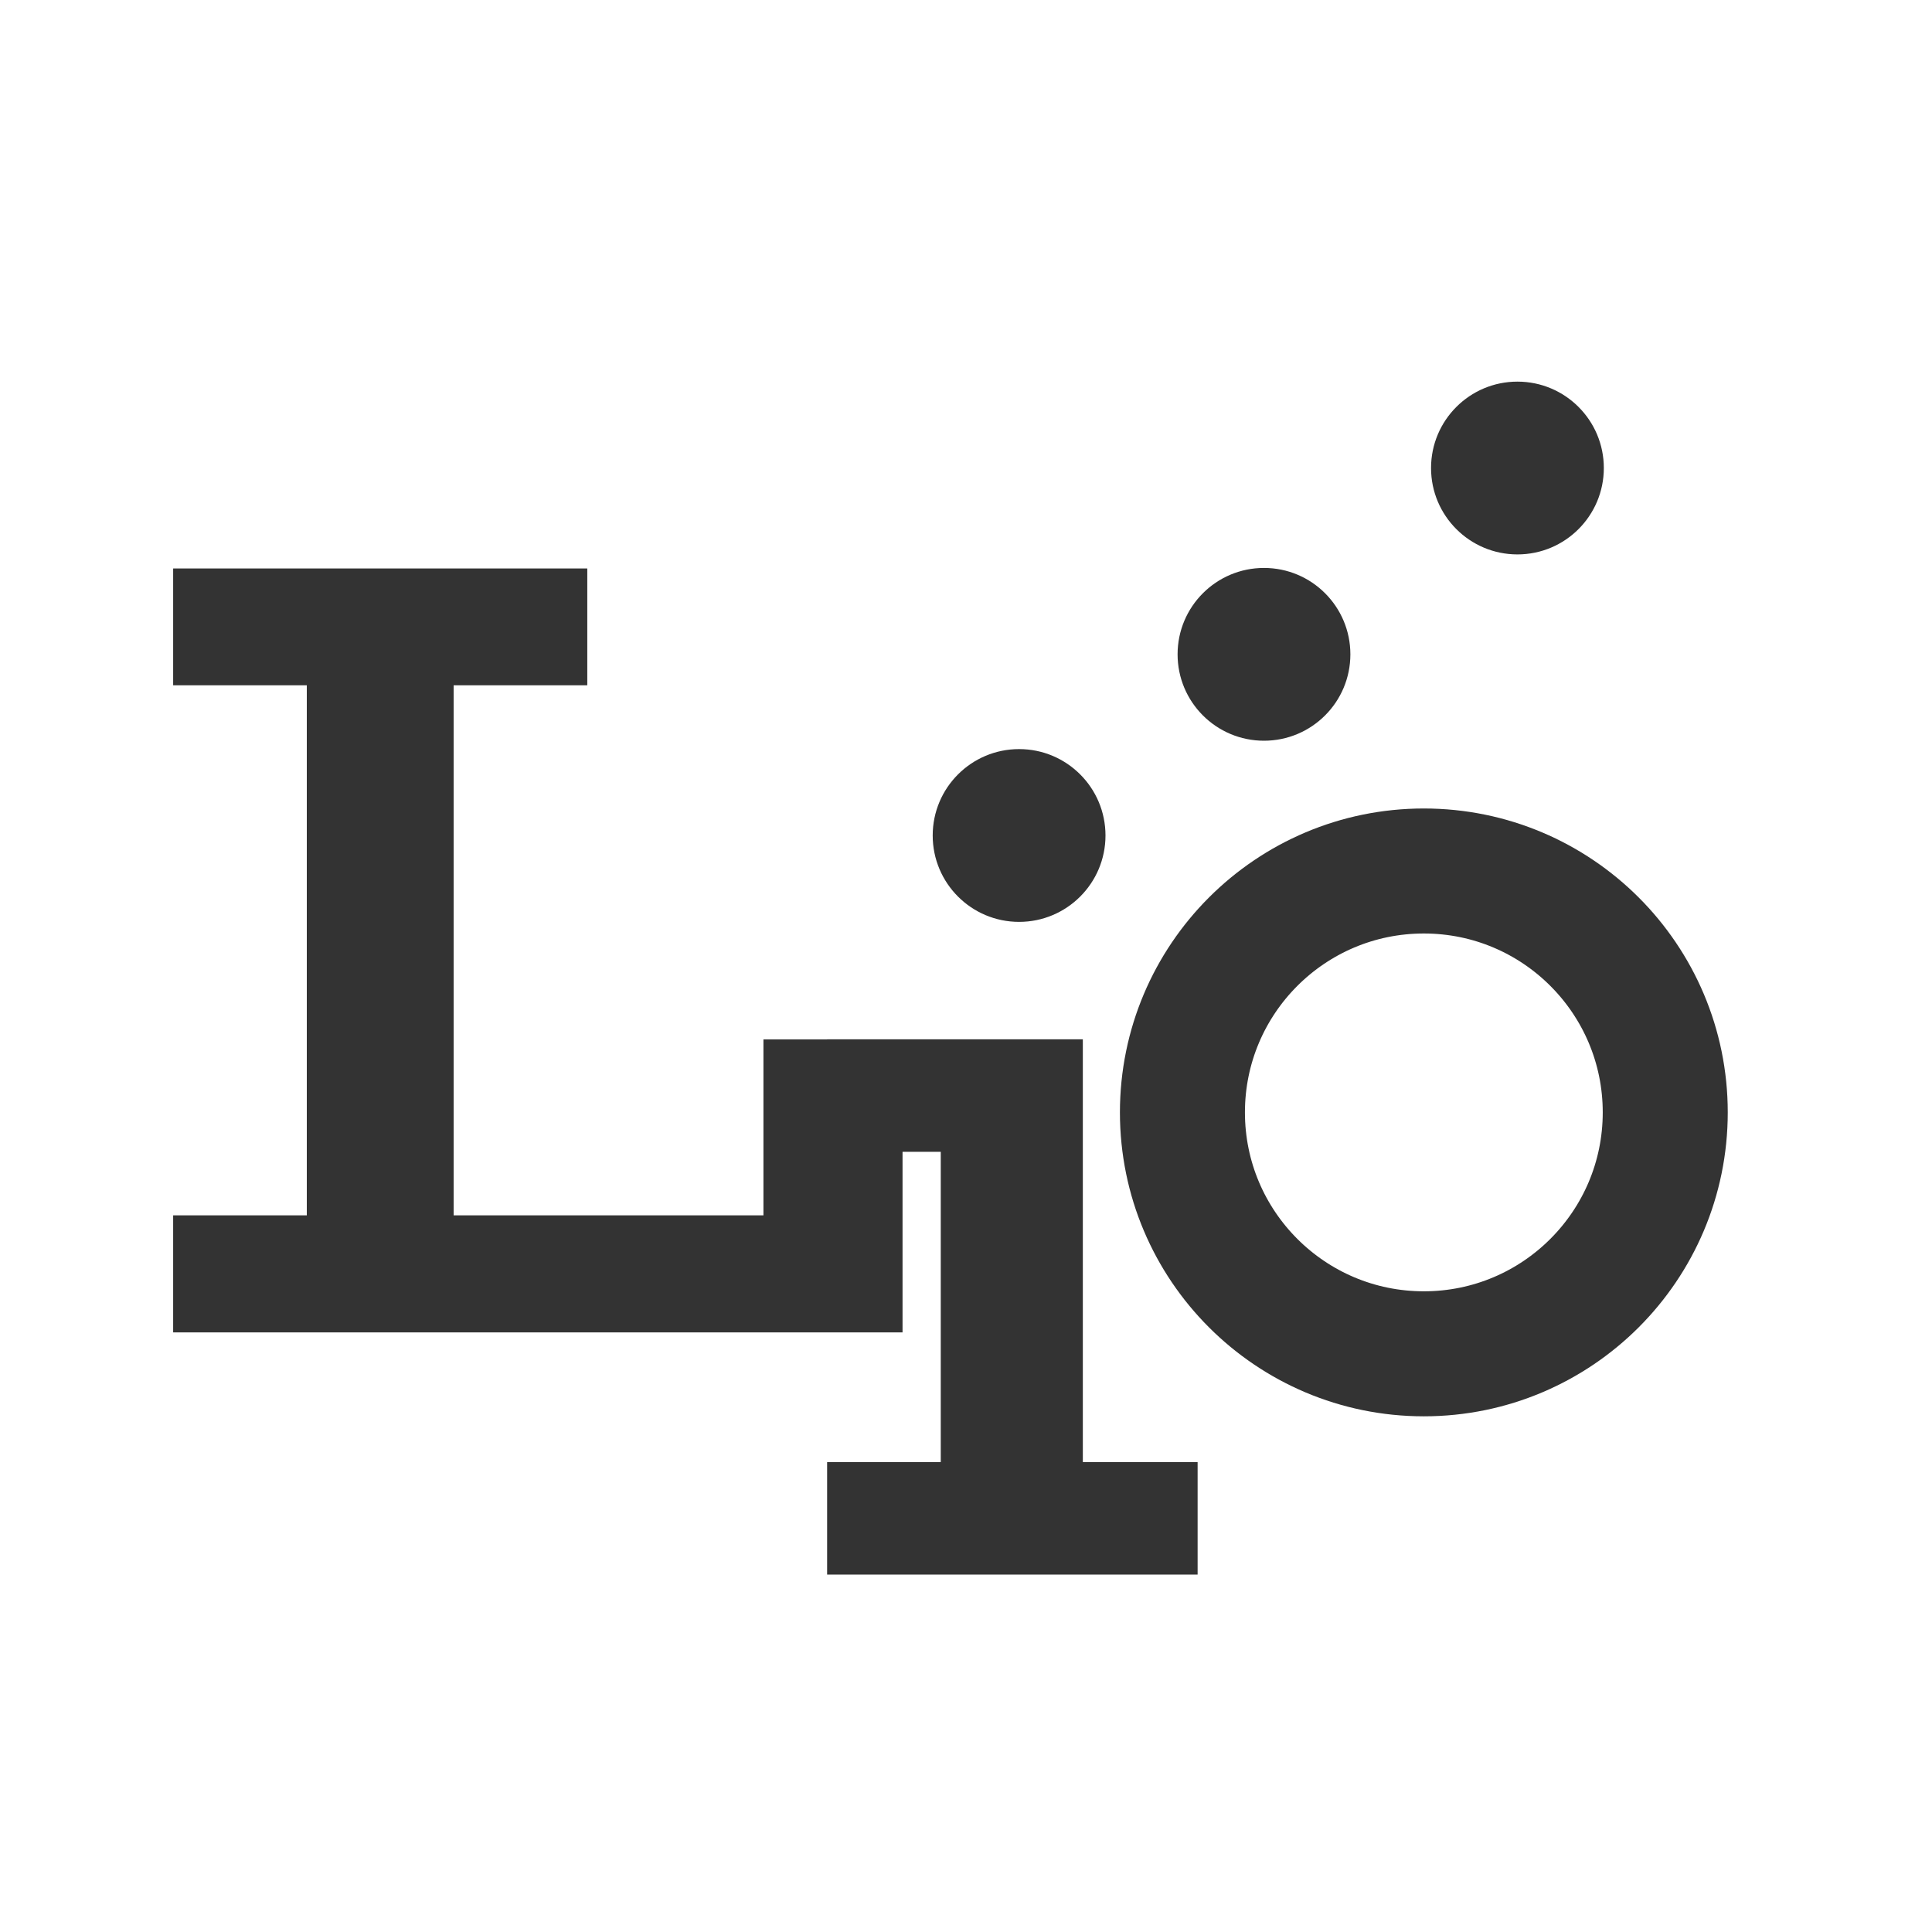
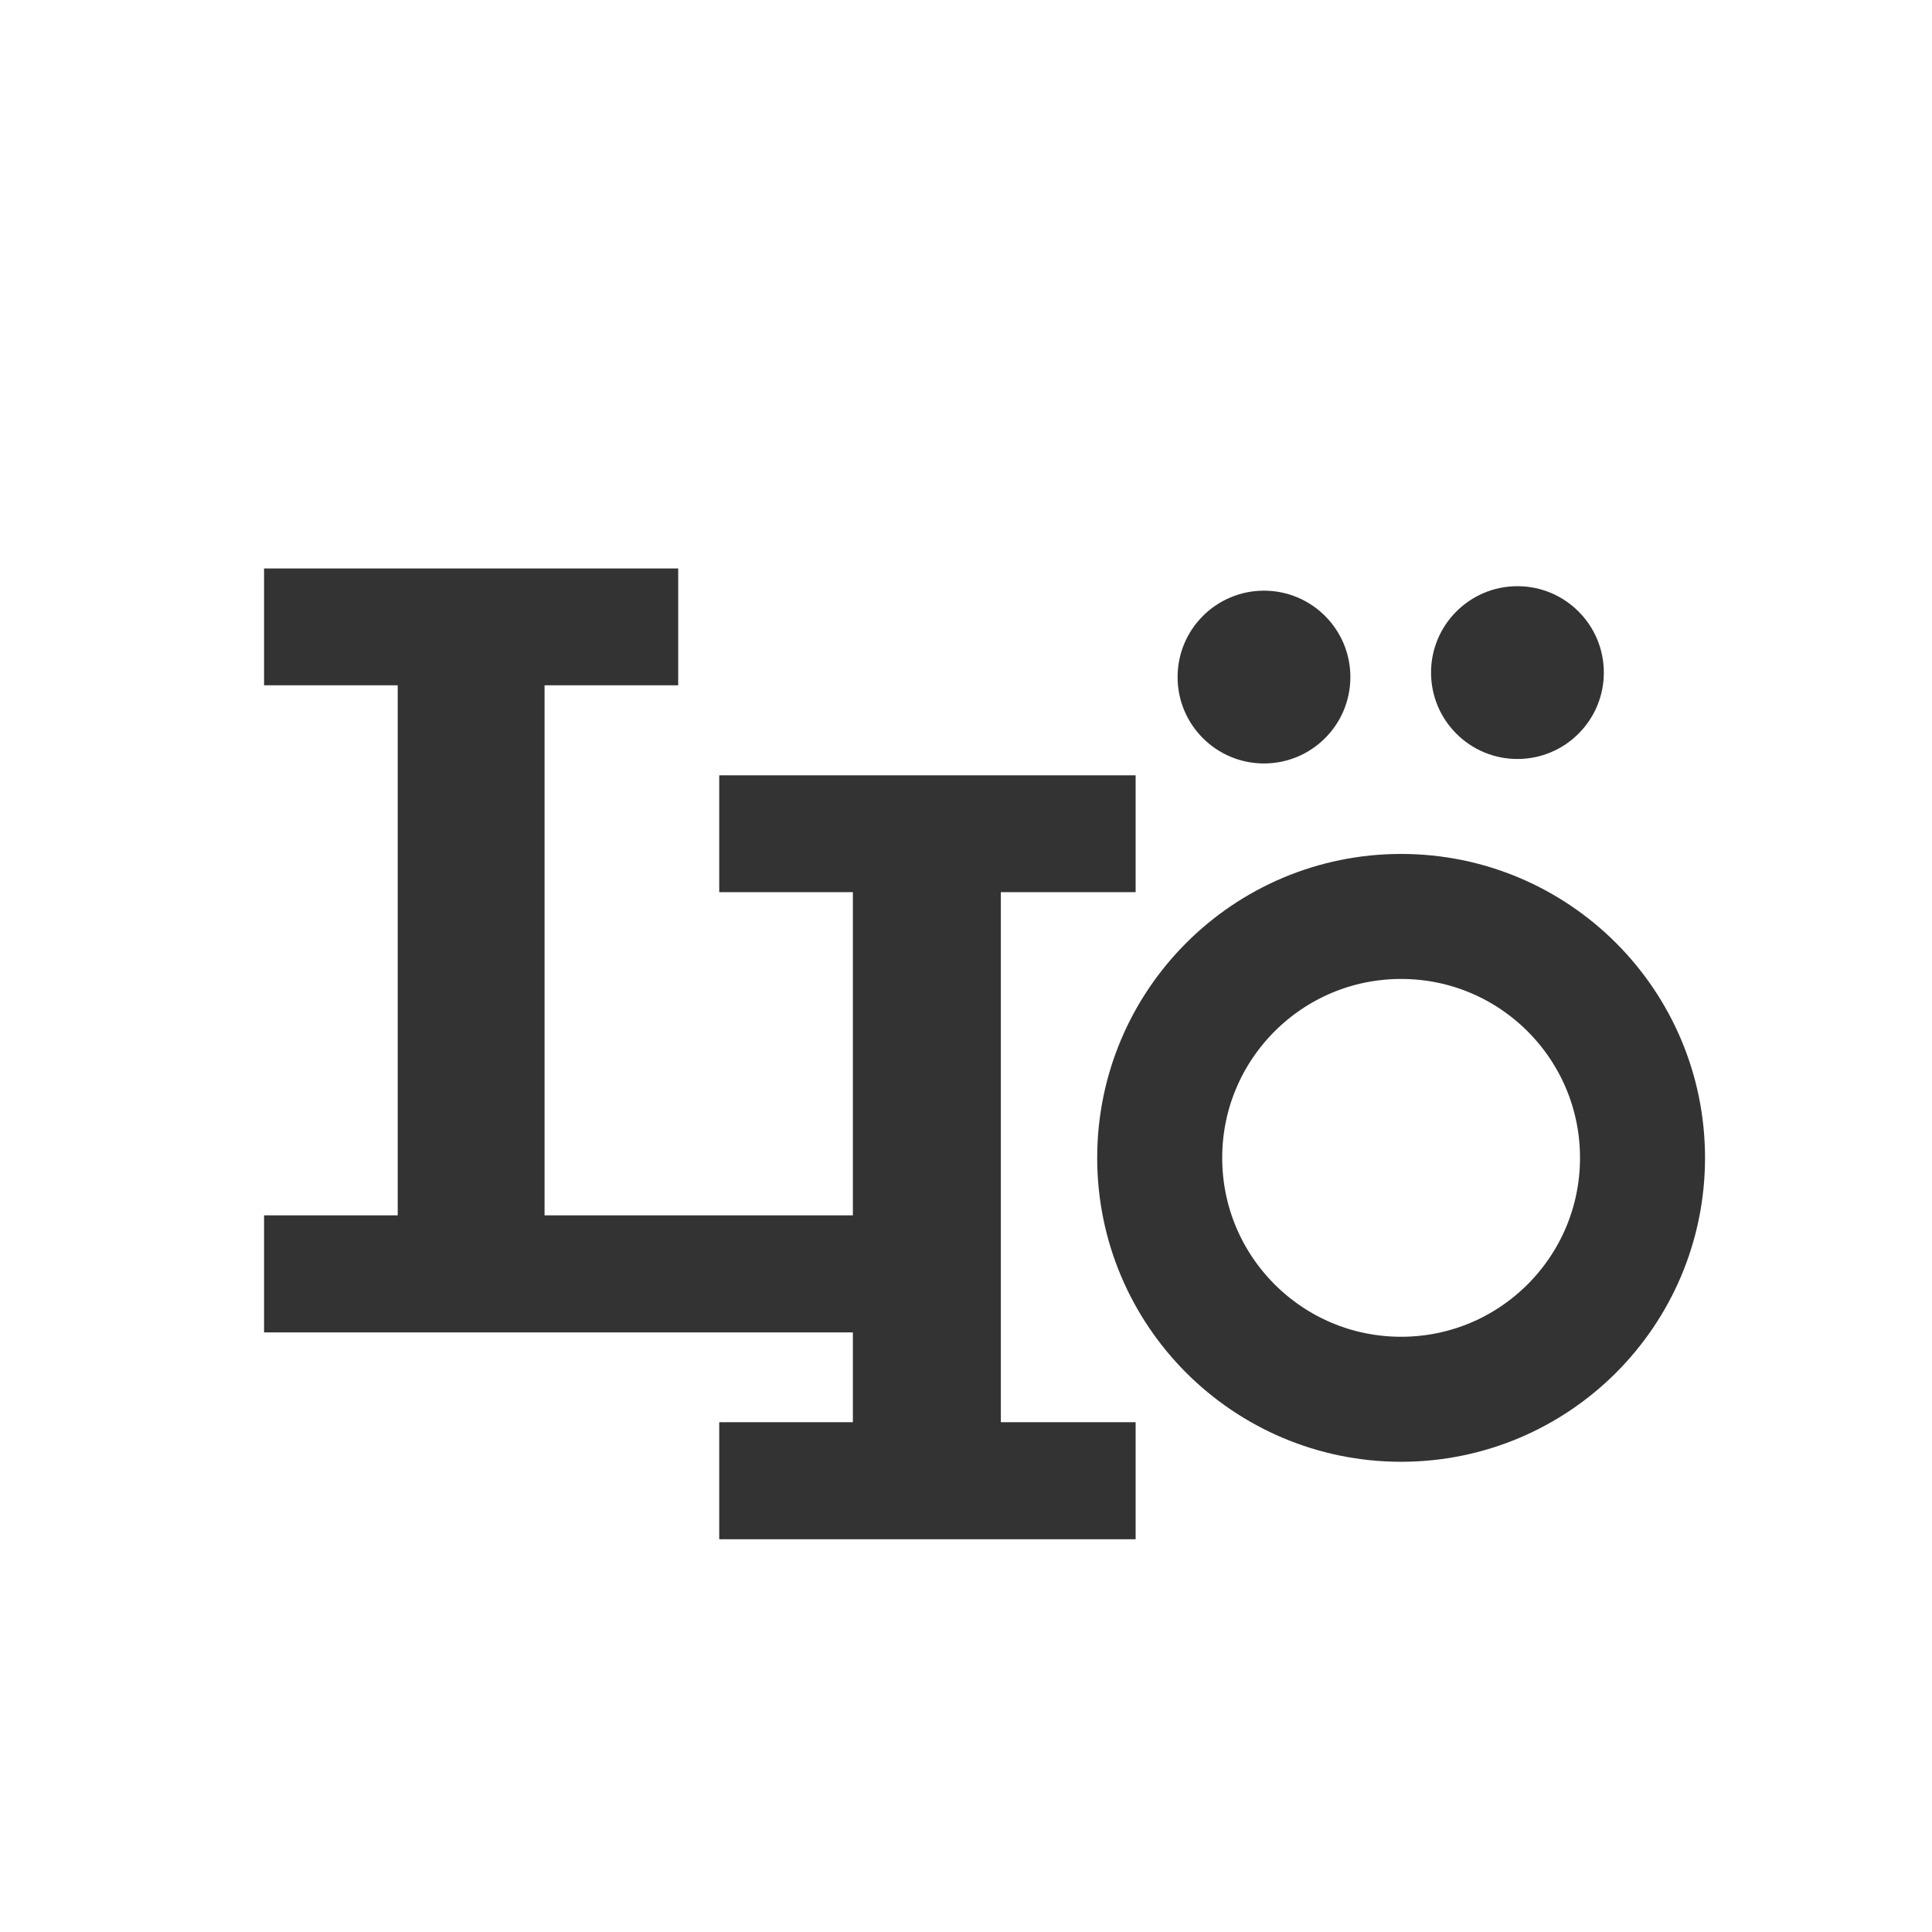
<svg xmlns="http://www.w3.org/2000/svg" viewBox="0 0 85 85" width="85" height="85">
-   <path d="M 33.588 45.73 L 39.708 45.73 L 39.708 58.62 L 7.618 58.62 L 7.618 53.47 L 13.498 53.47 L 13.498 30.15 L 7.618 30.15 L 7.618 25.01 L 25.838 25.01 L 25.838 30.15 L 19.958 30.15 L 19.958 53.47 L 33.588 53.47 L 33.588 45.73 Z" transform="matrix(1, 0, 0, 1, 0, 0)" style="fill: rgb(51, 51, 51); white-space: pre;" />
-   <path d="M 47.64 64.325 L 52.69 64.325 L 52.69 69.275 L 36.39 69.275 L 36.39 64.325 L 41.39 64.325 L 41.39 50.675 L 36.39 50.675 L 36.39 45.725 L 47.64 45.725 L 47.64 64.325 Z" style="fill: rgb(51, 51, 51); white-space: pre;" />
-   <circle cx="62.643" cy="48.941" r="10.621" style="fill: none; stroke: rgb(51, 51, 51); stroke-width: 5.5px;" />
-   <circle cx="55.61" cy="28.788" r="3.801" style="stroke-width: 5px; fill: rgb(51, 51, 51);" />
-   <circle cx="66.761" cy="20.591" r="3.801" style="stroke-width: 5px; fill: rgb(51, 51, 51);" />
-   <circle cx="44.836" cy="36.758" r="3.801" style="stroke-width: 5px; fill: rgb(51, 51, 51);" />
+   <path d="M 37.588 45.73 L 43.708 45.73 L 43.708 58.62 L 11.618 58.62 L 11.618 53.47 L 17.498 53.47 L 17.498 30.15 L 11.618 30.15 L 11.618 25.01 L 29.838 25.01 L 29.838 30.15 L 23.958 30.15 L 23.958 53.47 L 37.588 53.47 L 37.588 45.73 Z" transform="matrix(1, 0, 0, 1, 0, 0)" style="fill: rgb(51, 51, 51); white-space: pre;" />
+   <circle cx="61.643" cy="50.941" r="10.621" style="fill: none; stroke: rgb(51, 51, 51); stroke-width: 5.5px;" />
+   <circle cx="55.61" cy="29.788" r="3.801" style="stroke-width: 5px; fill: rgb(51, 51, 51);" />
+   <circle cx="66.761" cy="29.591" r="3.801" style="stroke-width: 5px; fill: rgb(51, 51, 51);" />
+   <path d="M 49.963 39.251 L 44.033 39.251 L 44.033 62.571 L 49.963 62.571 L 49.963 67.721 L 31.643 67.721 L 31.643 62.571 L 37.523 62.571 L 37.523 39.251 L 31.643 39.251 L 31.643 34.111 L 49.963 34.111 L 49.963 39.251 Z" transform="matrix(1, 0, 0, 1, 0, 0)" style="fill: rgb(51, 51, 51); white-space: pre;" />
</svg>
